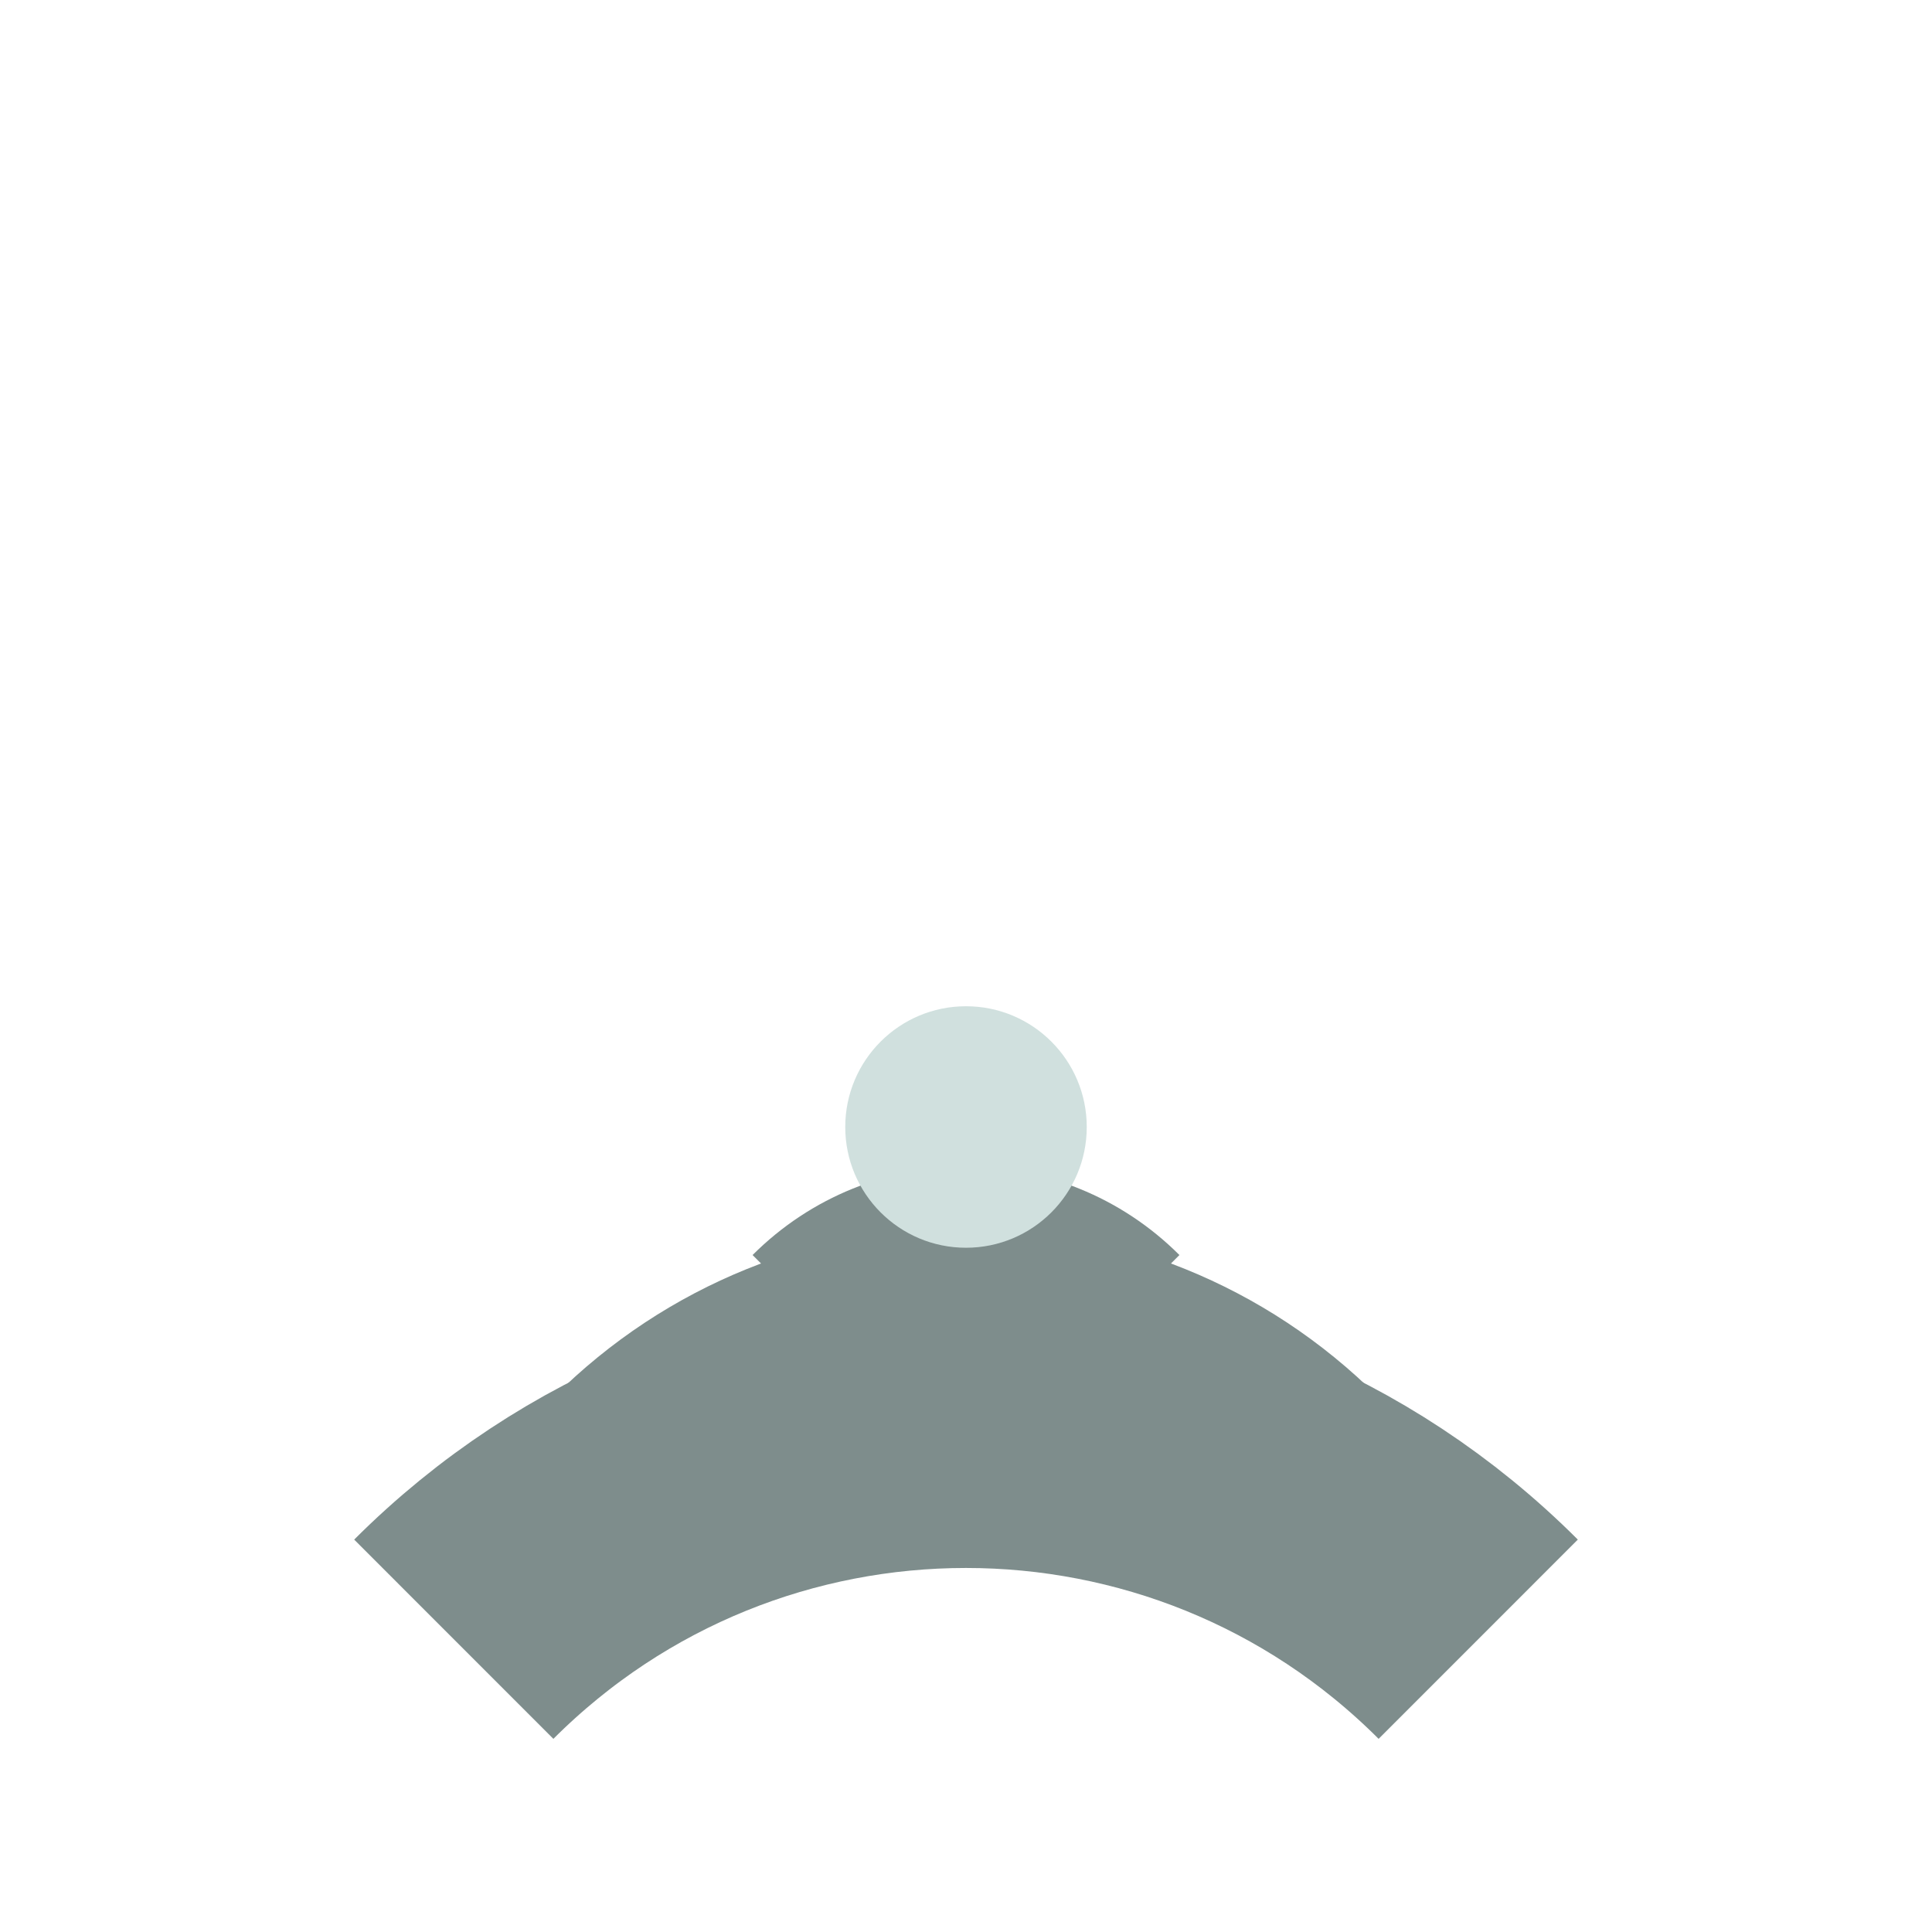
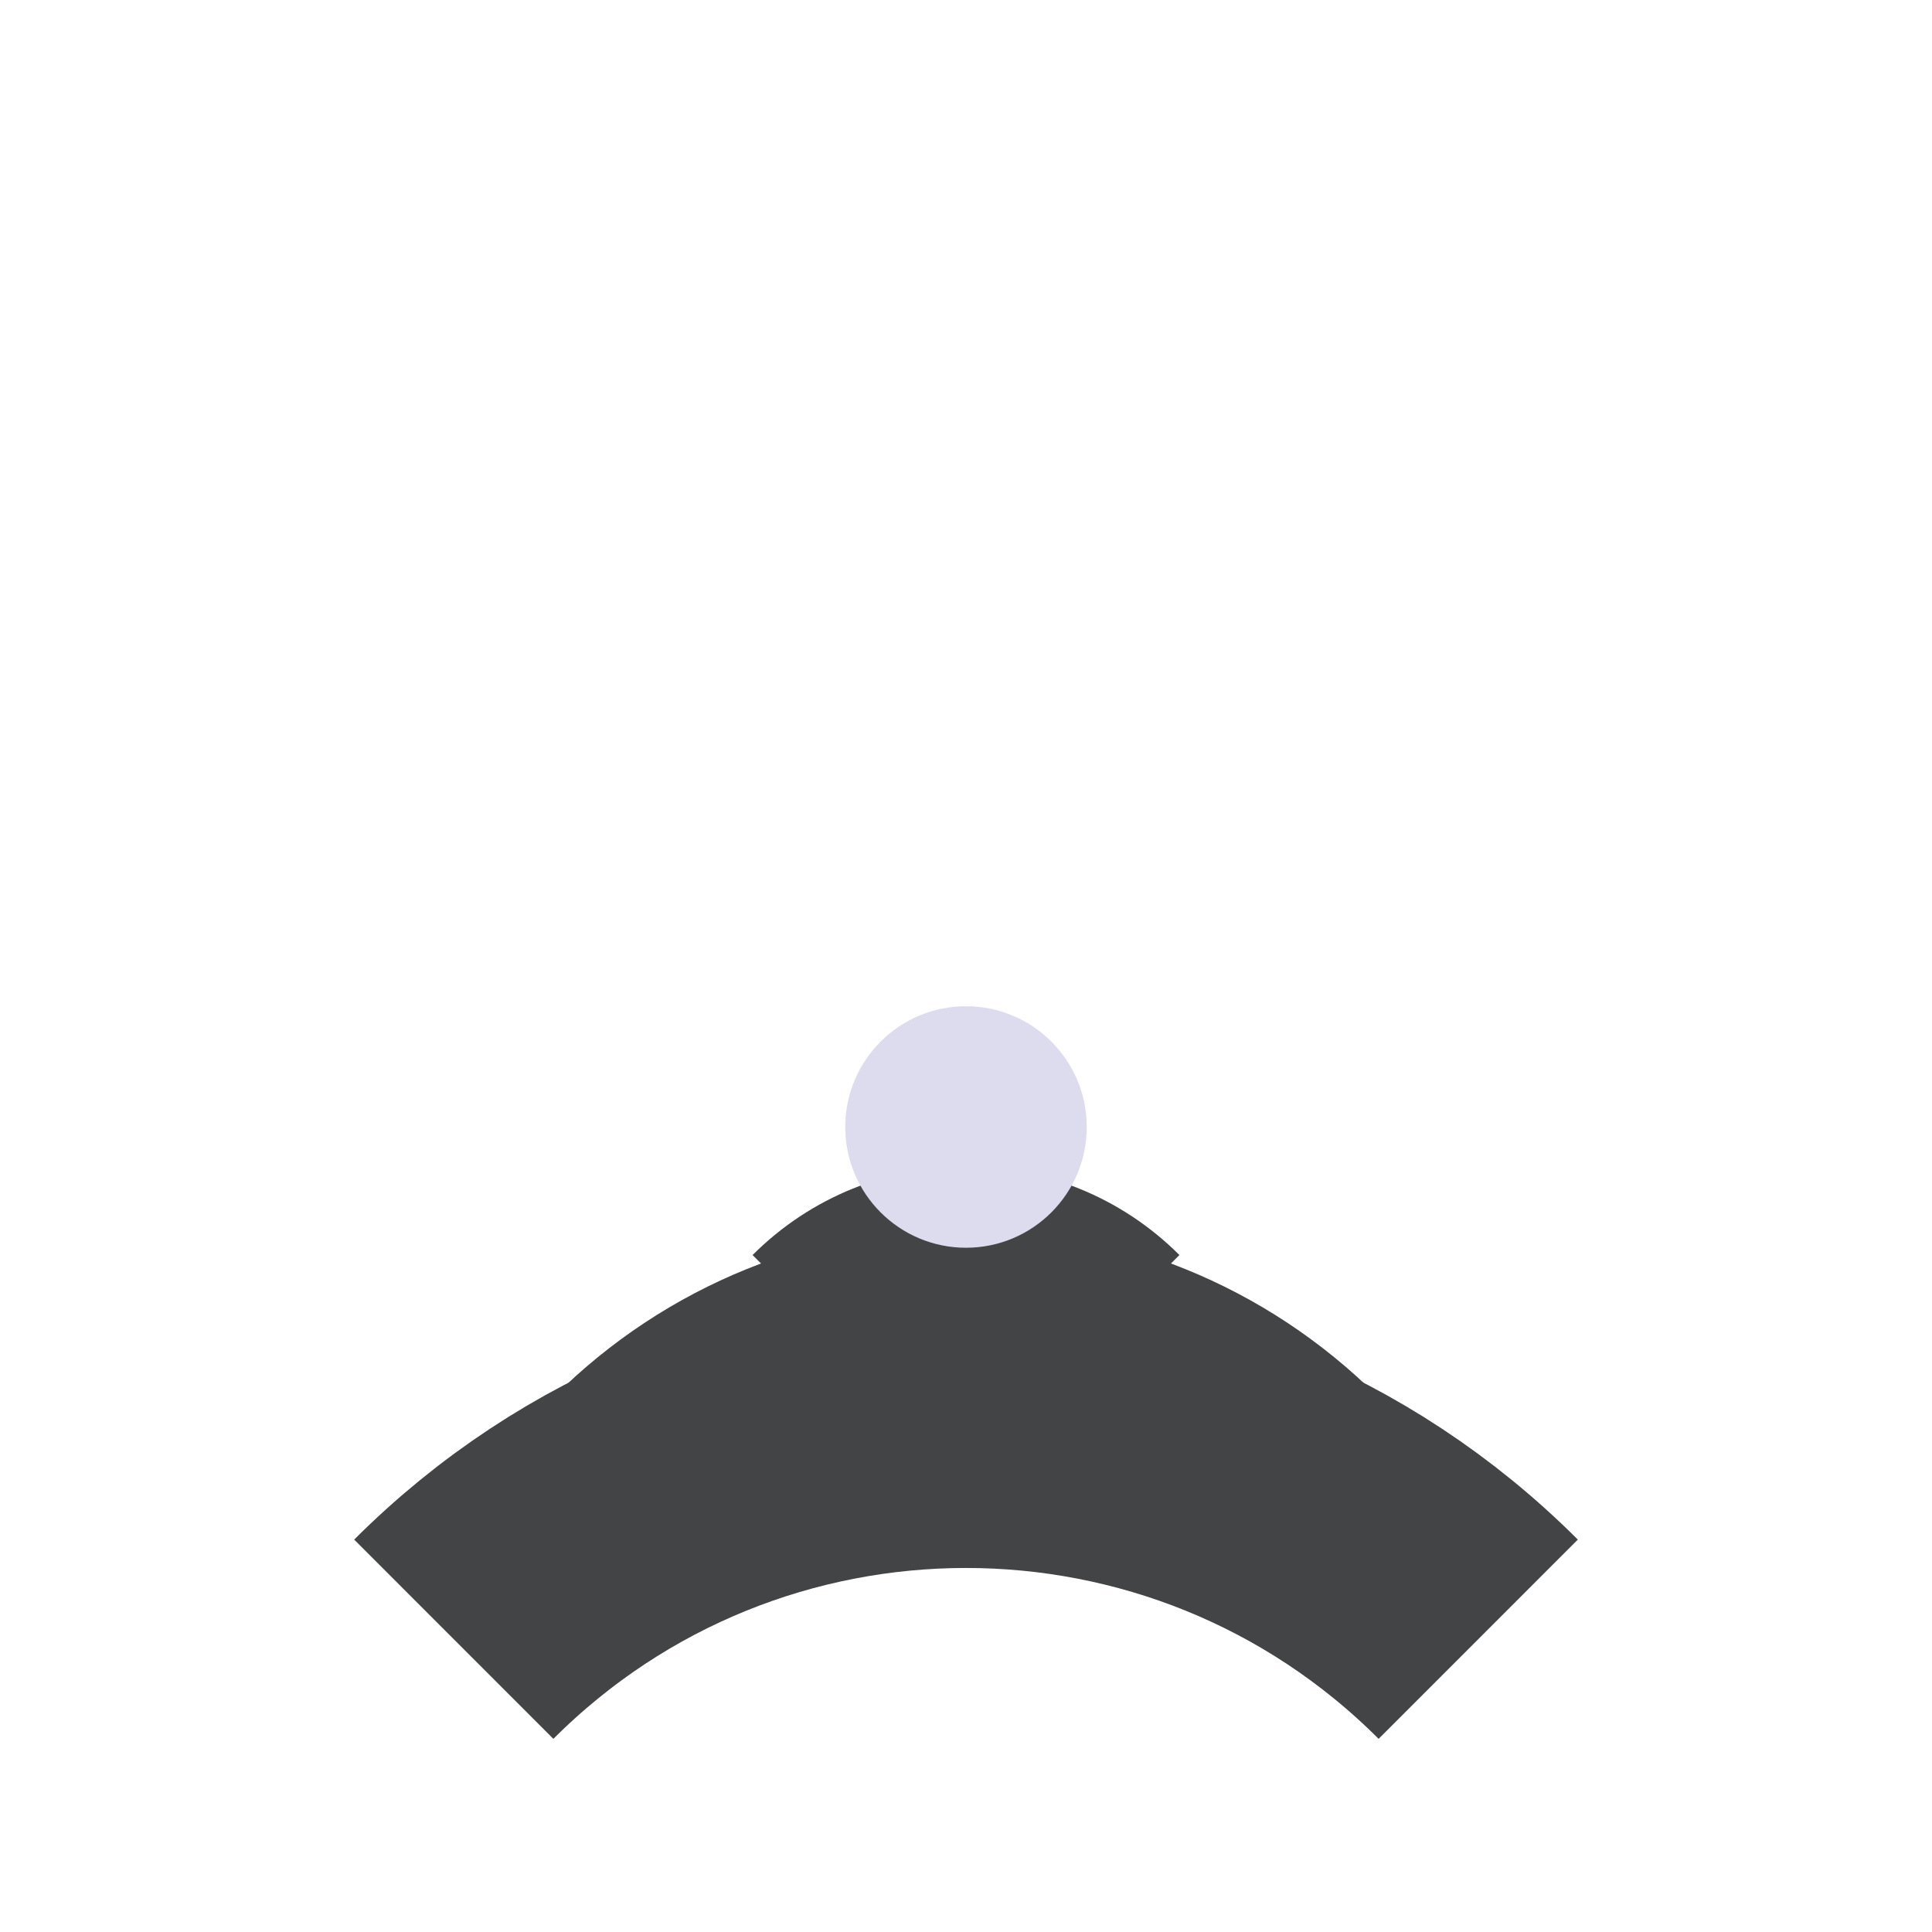
<svg xmlns="http://www.w3.org/2000/svg" width="24" height="24" viewBox="0 0 24 24">
-   <path d="M 14.121 16.121 A 3 3 0 0 0 9.879 16.121" fill="none" stroke="#7E8D8C" stroke-width="1.5" />
-   <path d="M 16.242 18.242 A 6 6 0 0 0 7.758 18.242" fill="none" stroke="#7E8D8C" stroke-width="2.5" />
-   <path d="M 18.363 20.363 A 9 9 0 0 0 5.637 20.363" fill="none" stroke="#7E8D8C" stroke-width="3.5" />
-   <circle cx="12" cy="14" r="1.5" fill="#D0E0DE" />
+   <path d="M 14.121 16.121 A 3 3 0 0 0 9.879 16.121" fill="none" stroke="#424446" stroke-width="1.5" />
+   <path d="M 16.242 18.242 A 6 6 0 0 0 7.758 18.242" fill="none" stroke="#424446" stroke-width="2.5" />
+   <path d="M 18.363 20.363 A 9 9 0 0 0 5.637 20.363" fill="none" stroke="#424446" stroke-width="3.5" />
+   <circle cx="12" cy="14" r="1.5" fill="#DCDCEE" />
</svg>
